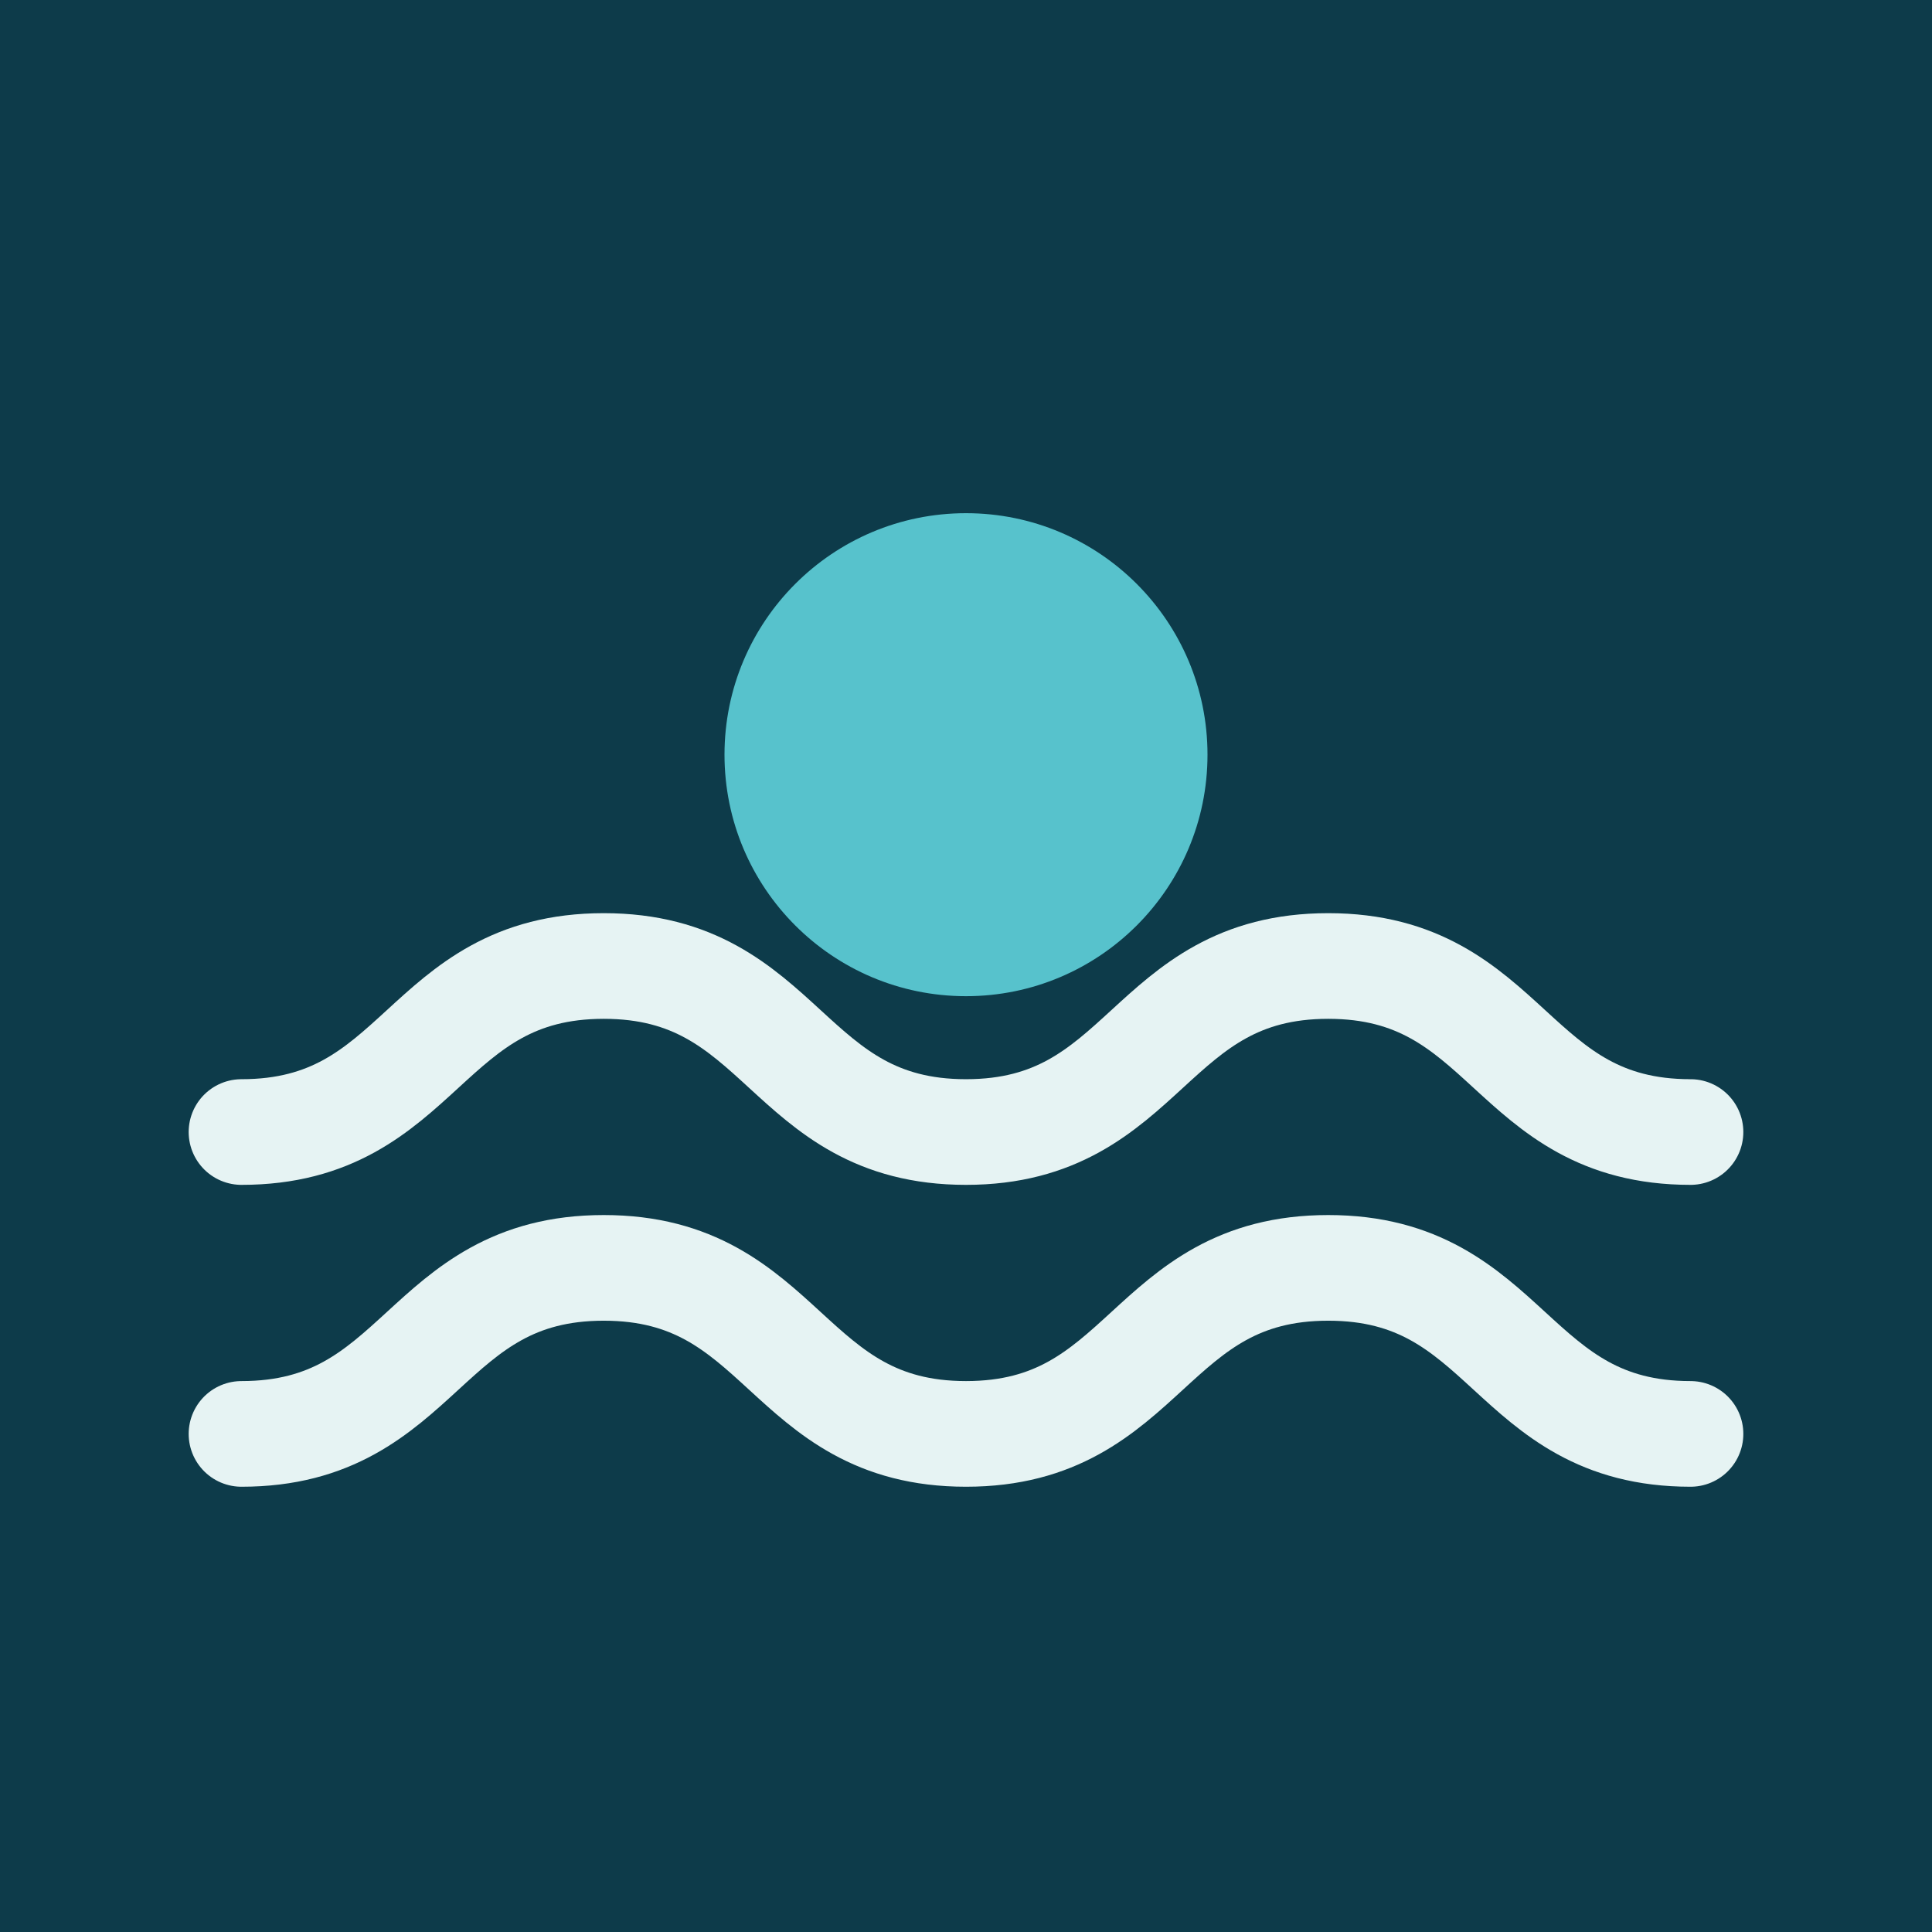
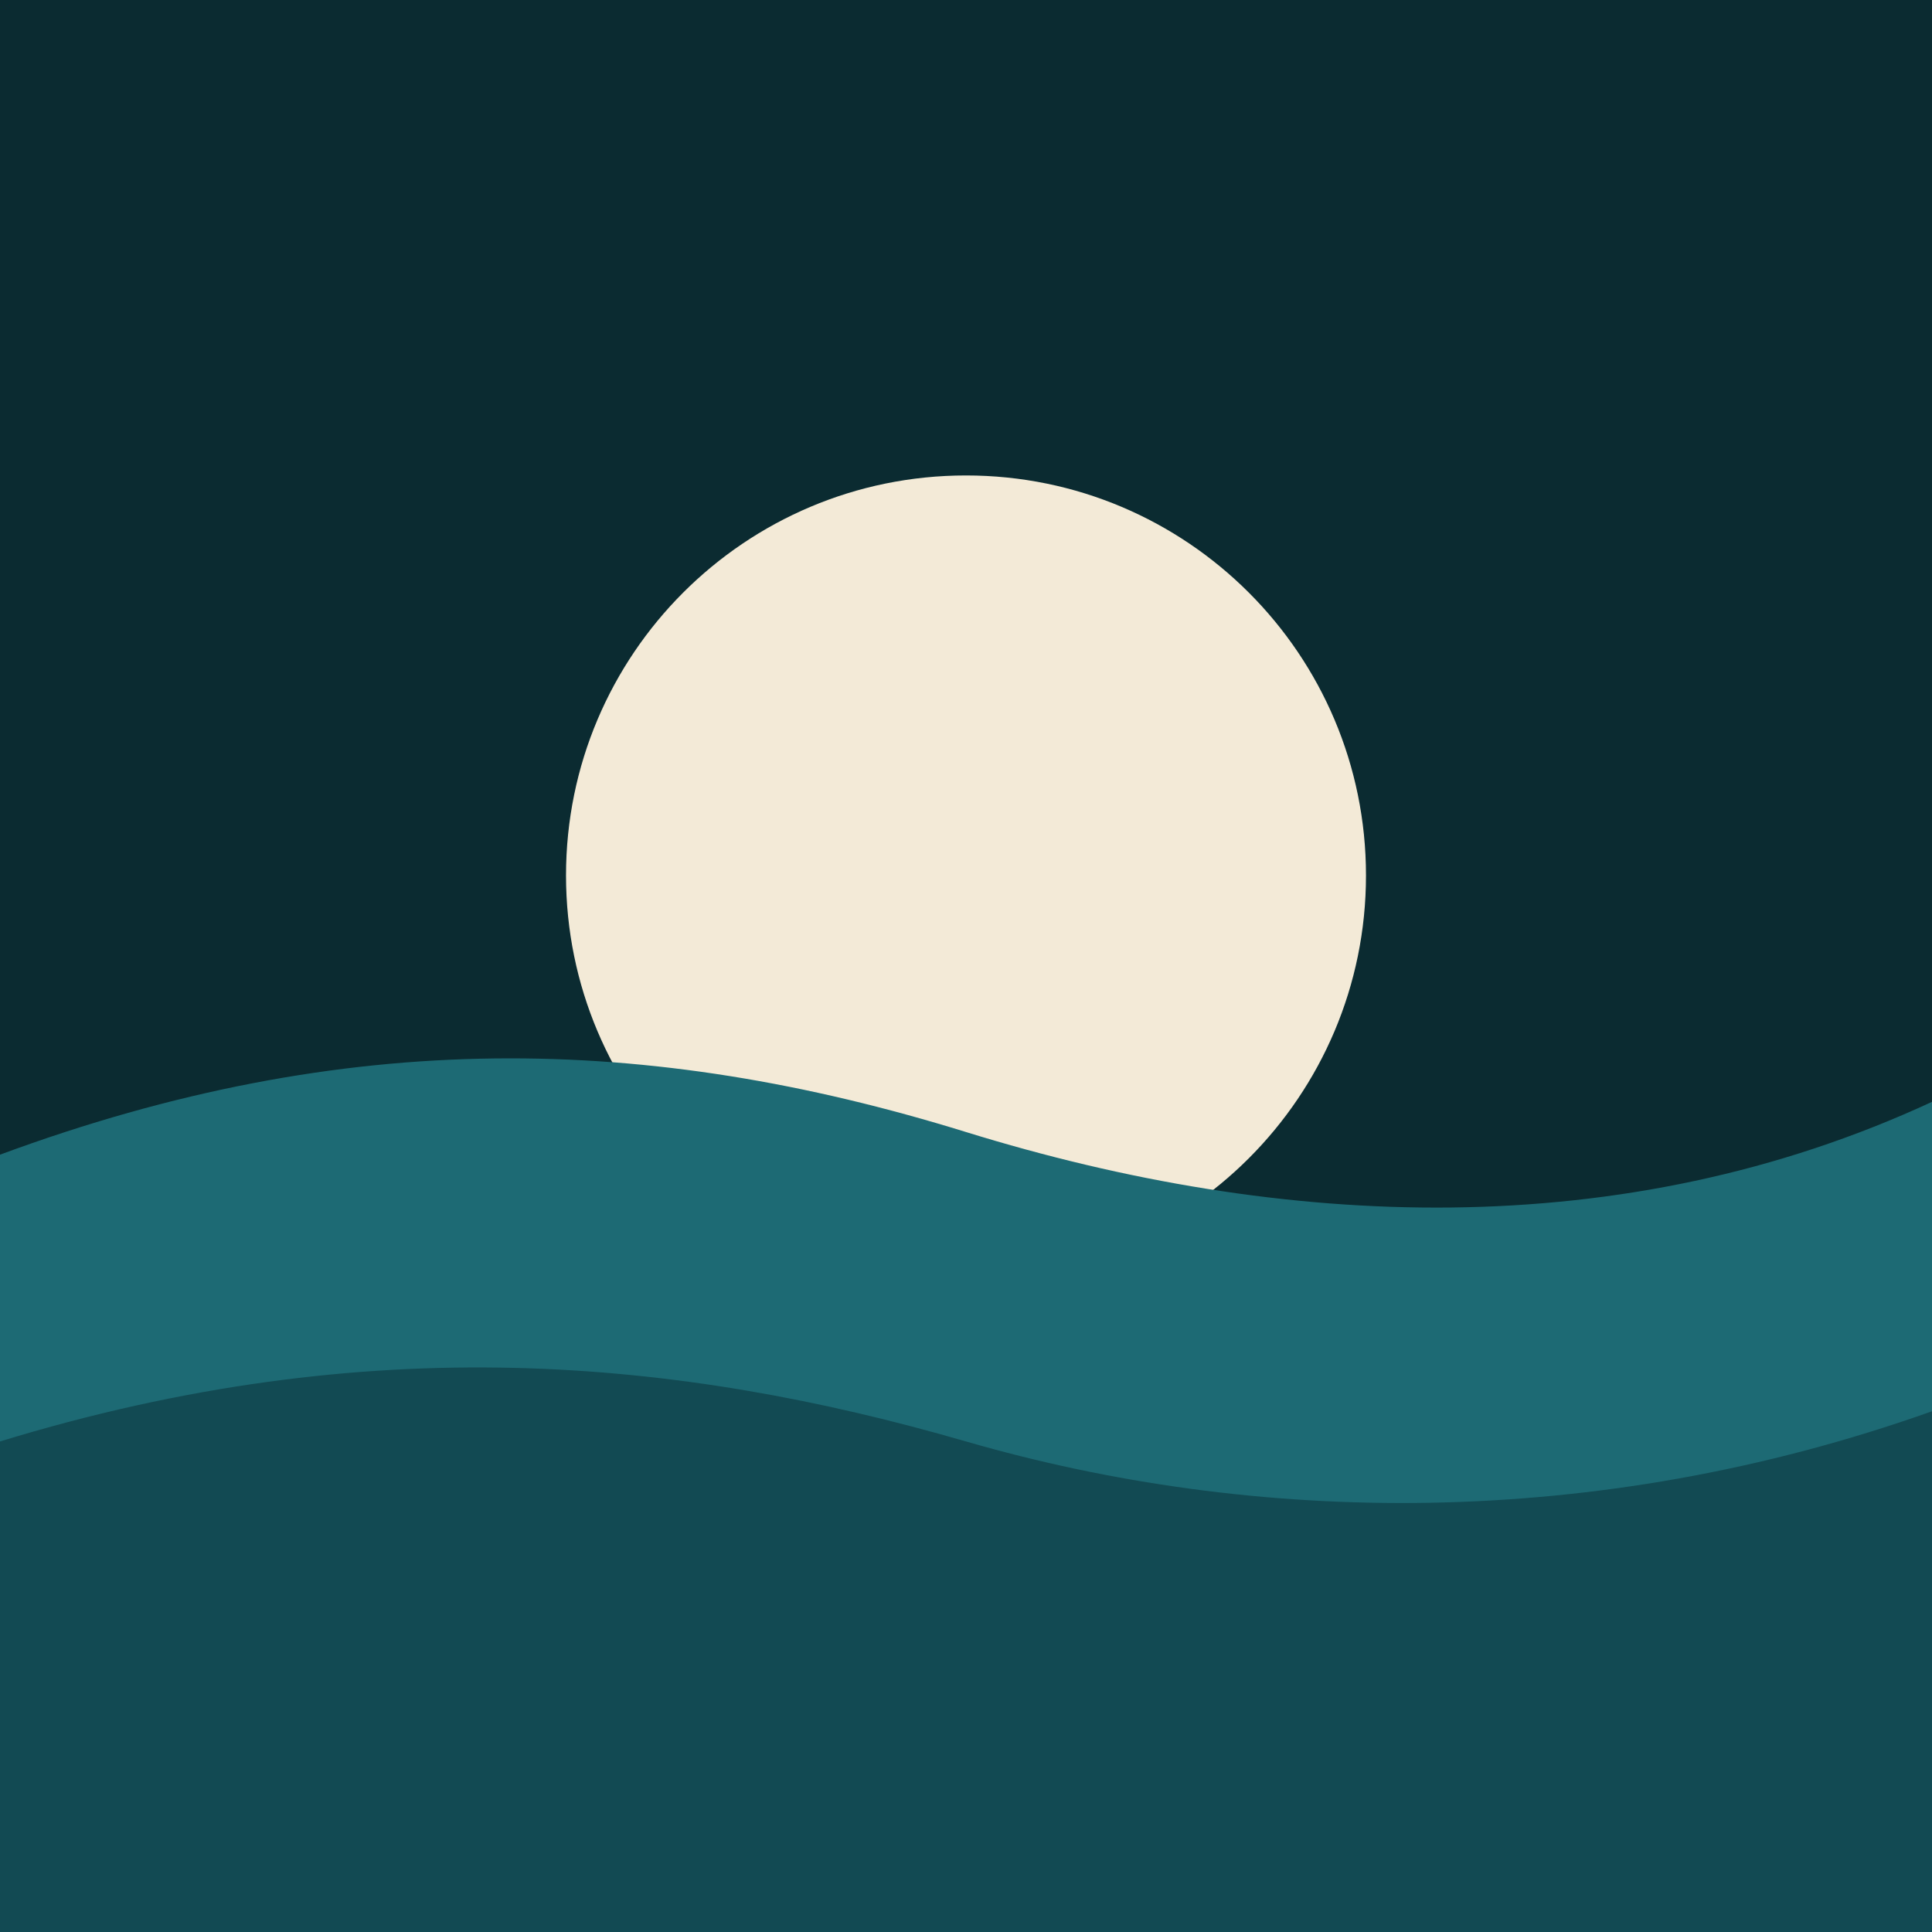
<svg xmlns="http://www.w3.org/2000/svg" viewBox="0 0 512 512">
-   <rect width="512" height="512" fill="#0d3b4a" />
-   <circle cx="256" cy="200" r="64" fill="#57c2cc" />
-   <path d="M64 300c48 0 48-44 96-44s48 44 96 44 48-44 96-44 48 44 96 44M64 380c48 0 48-44 96-44s48 44 96 44 48-44 96-44 48 44 96 44" fill="none" stroke="#e6f3f3" stroke-width="28" stroke-linecap="round" />
+   <rect width="512" height="512" fill="#0b2b31" />
+   <circle cx="256" cy="232" r="106" fill="#f3ead7" />
+   <path d="M0 306C92 272 172 274 256 300s174 30 256-8v220H0z" fill="#1d6a74" />
+   <path d="M0 382c98-30 180-22 256 0s166 24 256-8v138H0z" fill="#124a53" />
</svg>
